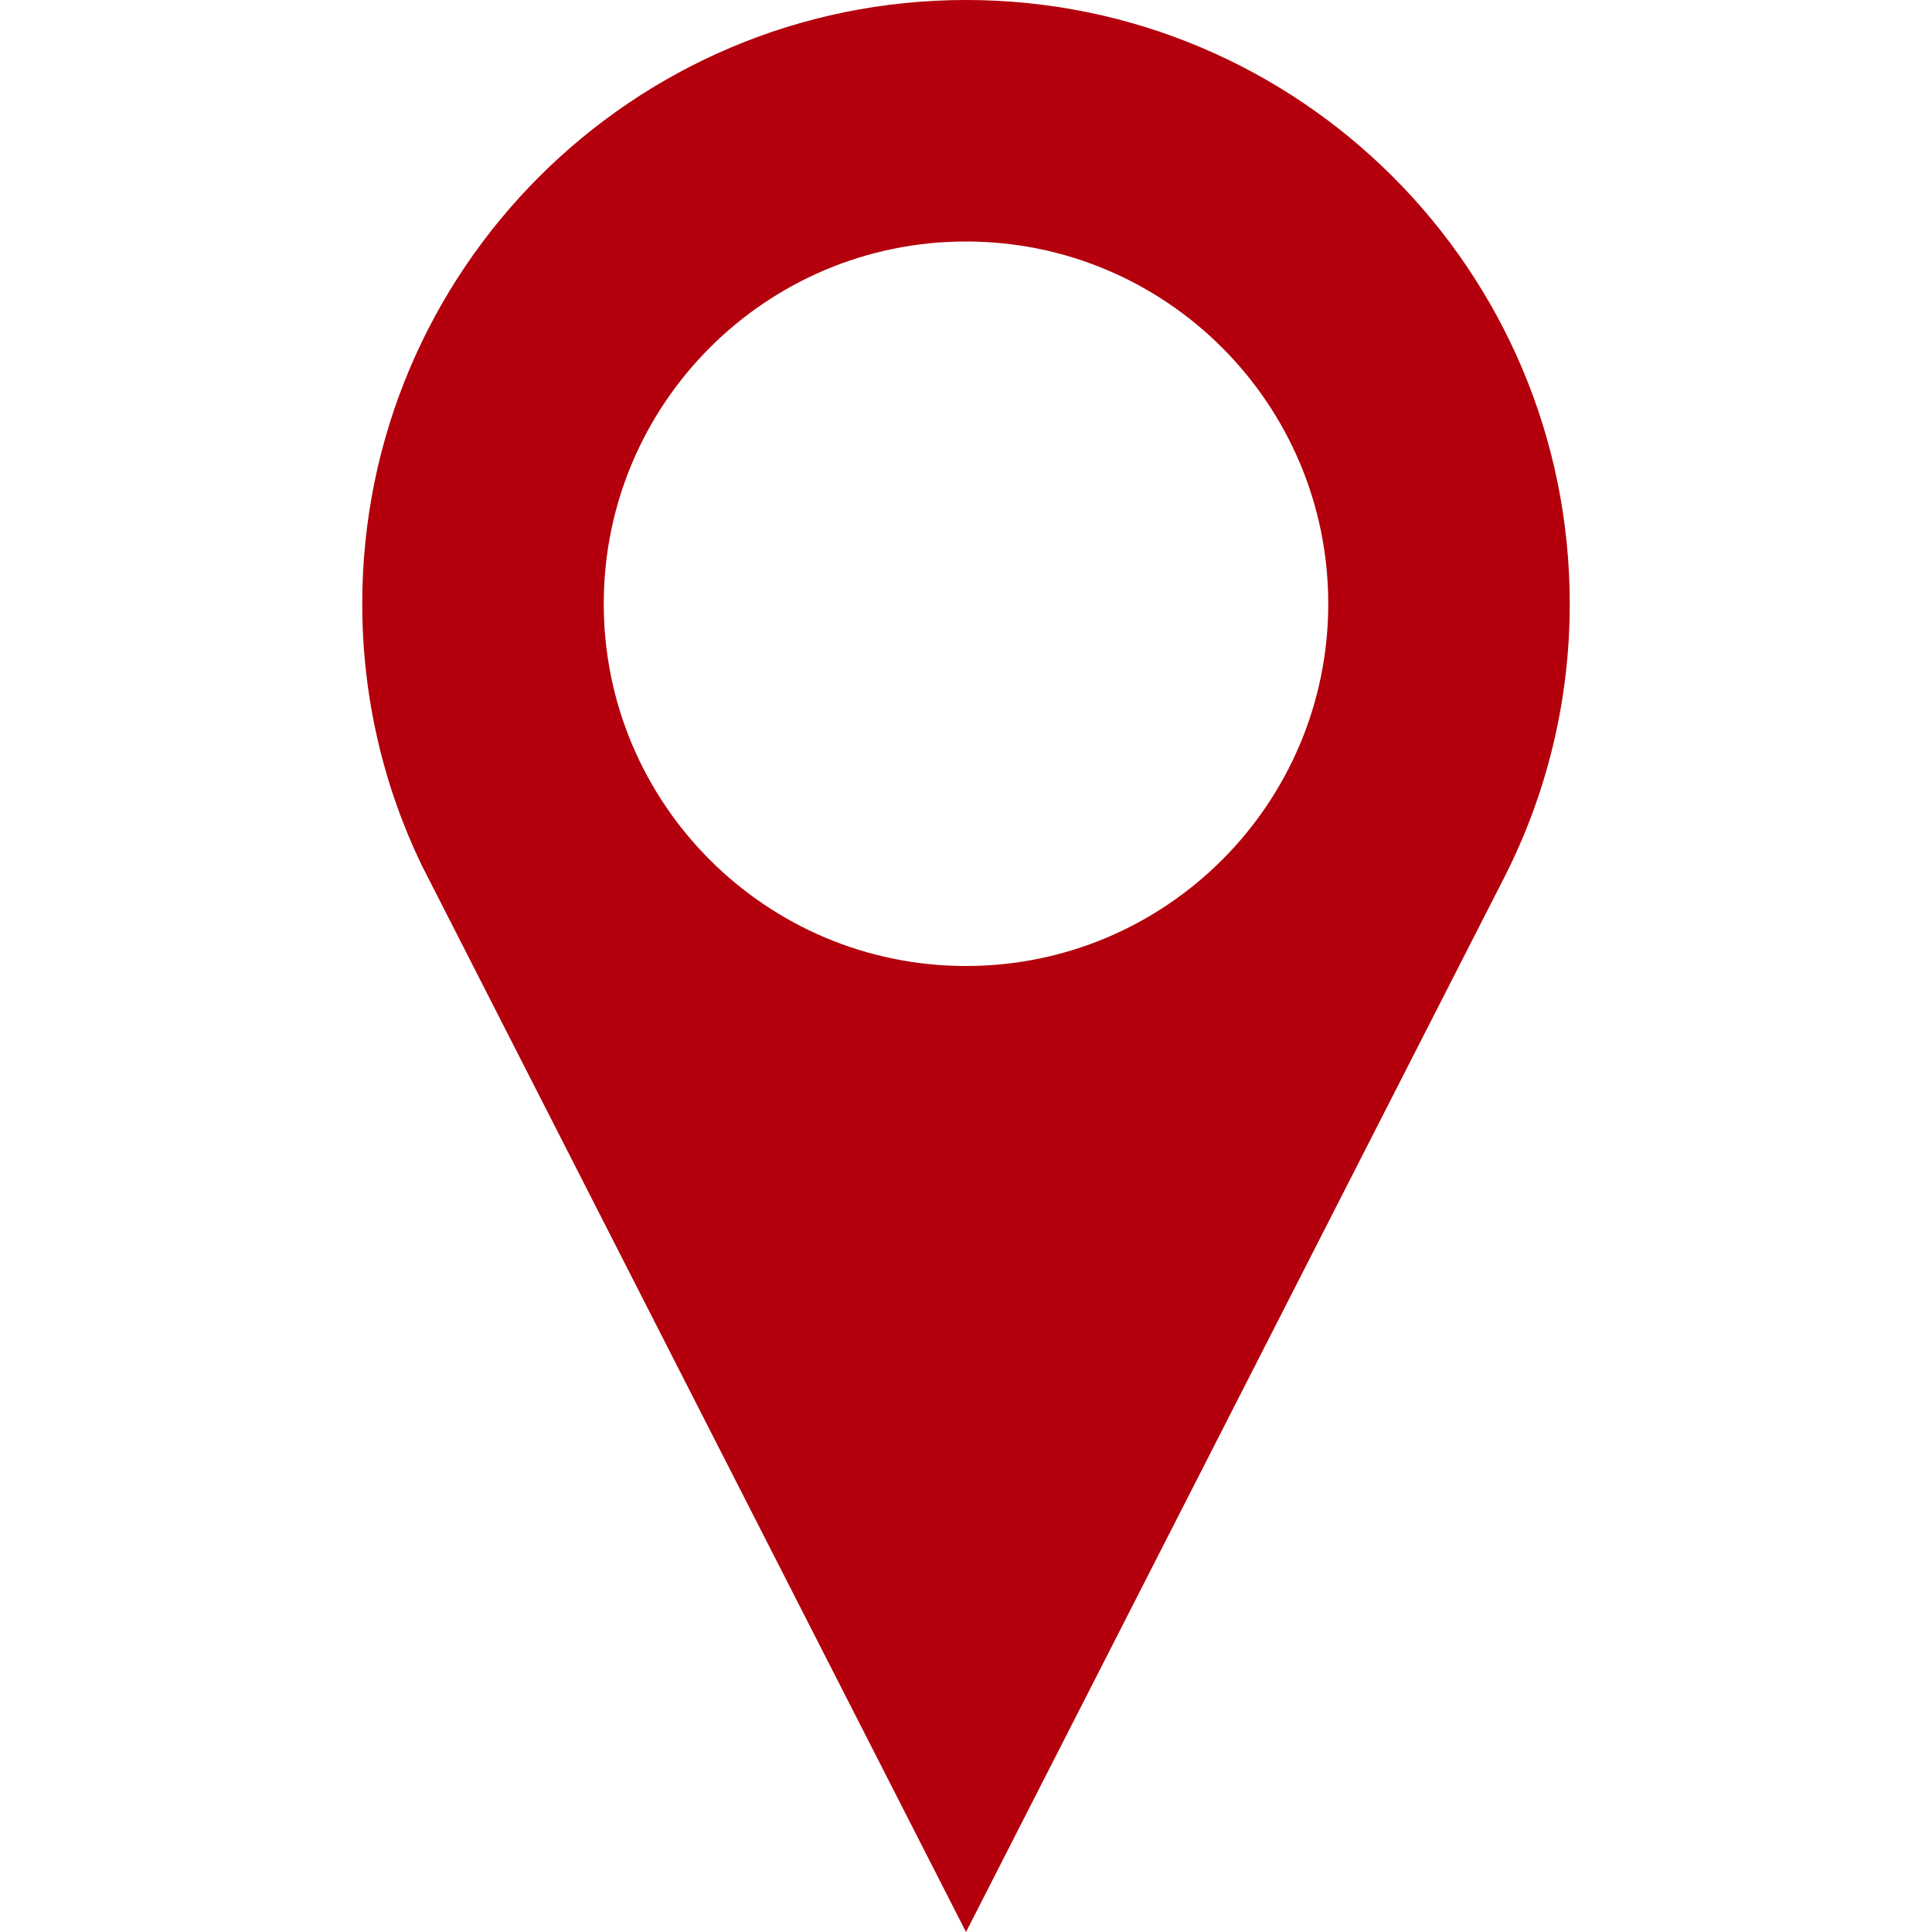
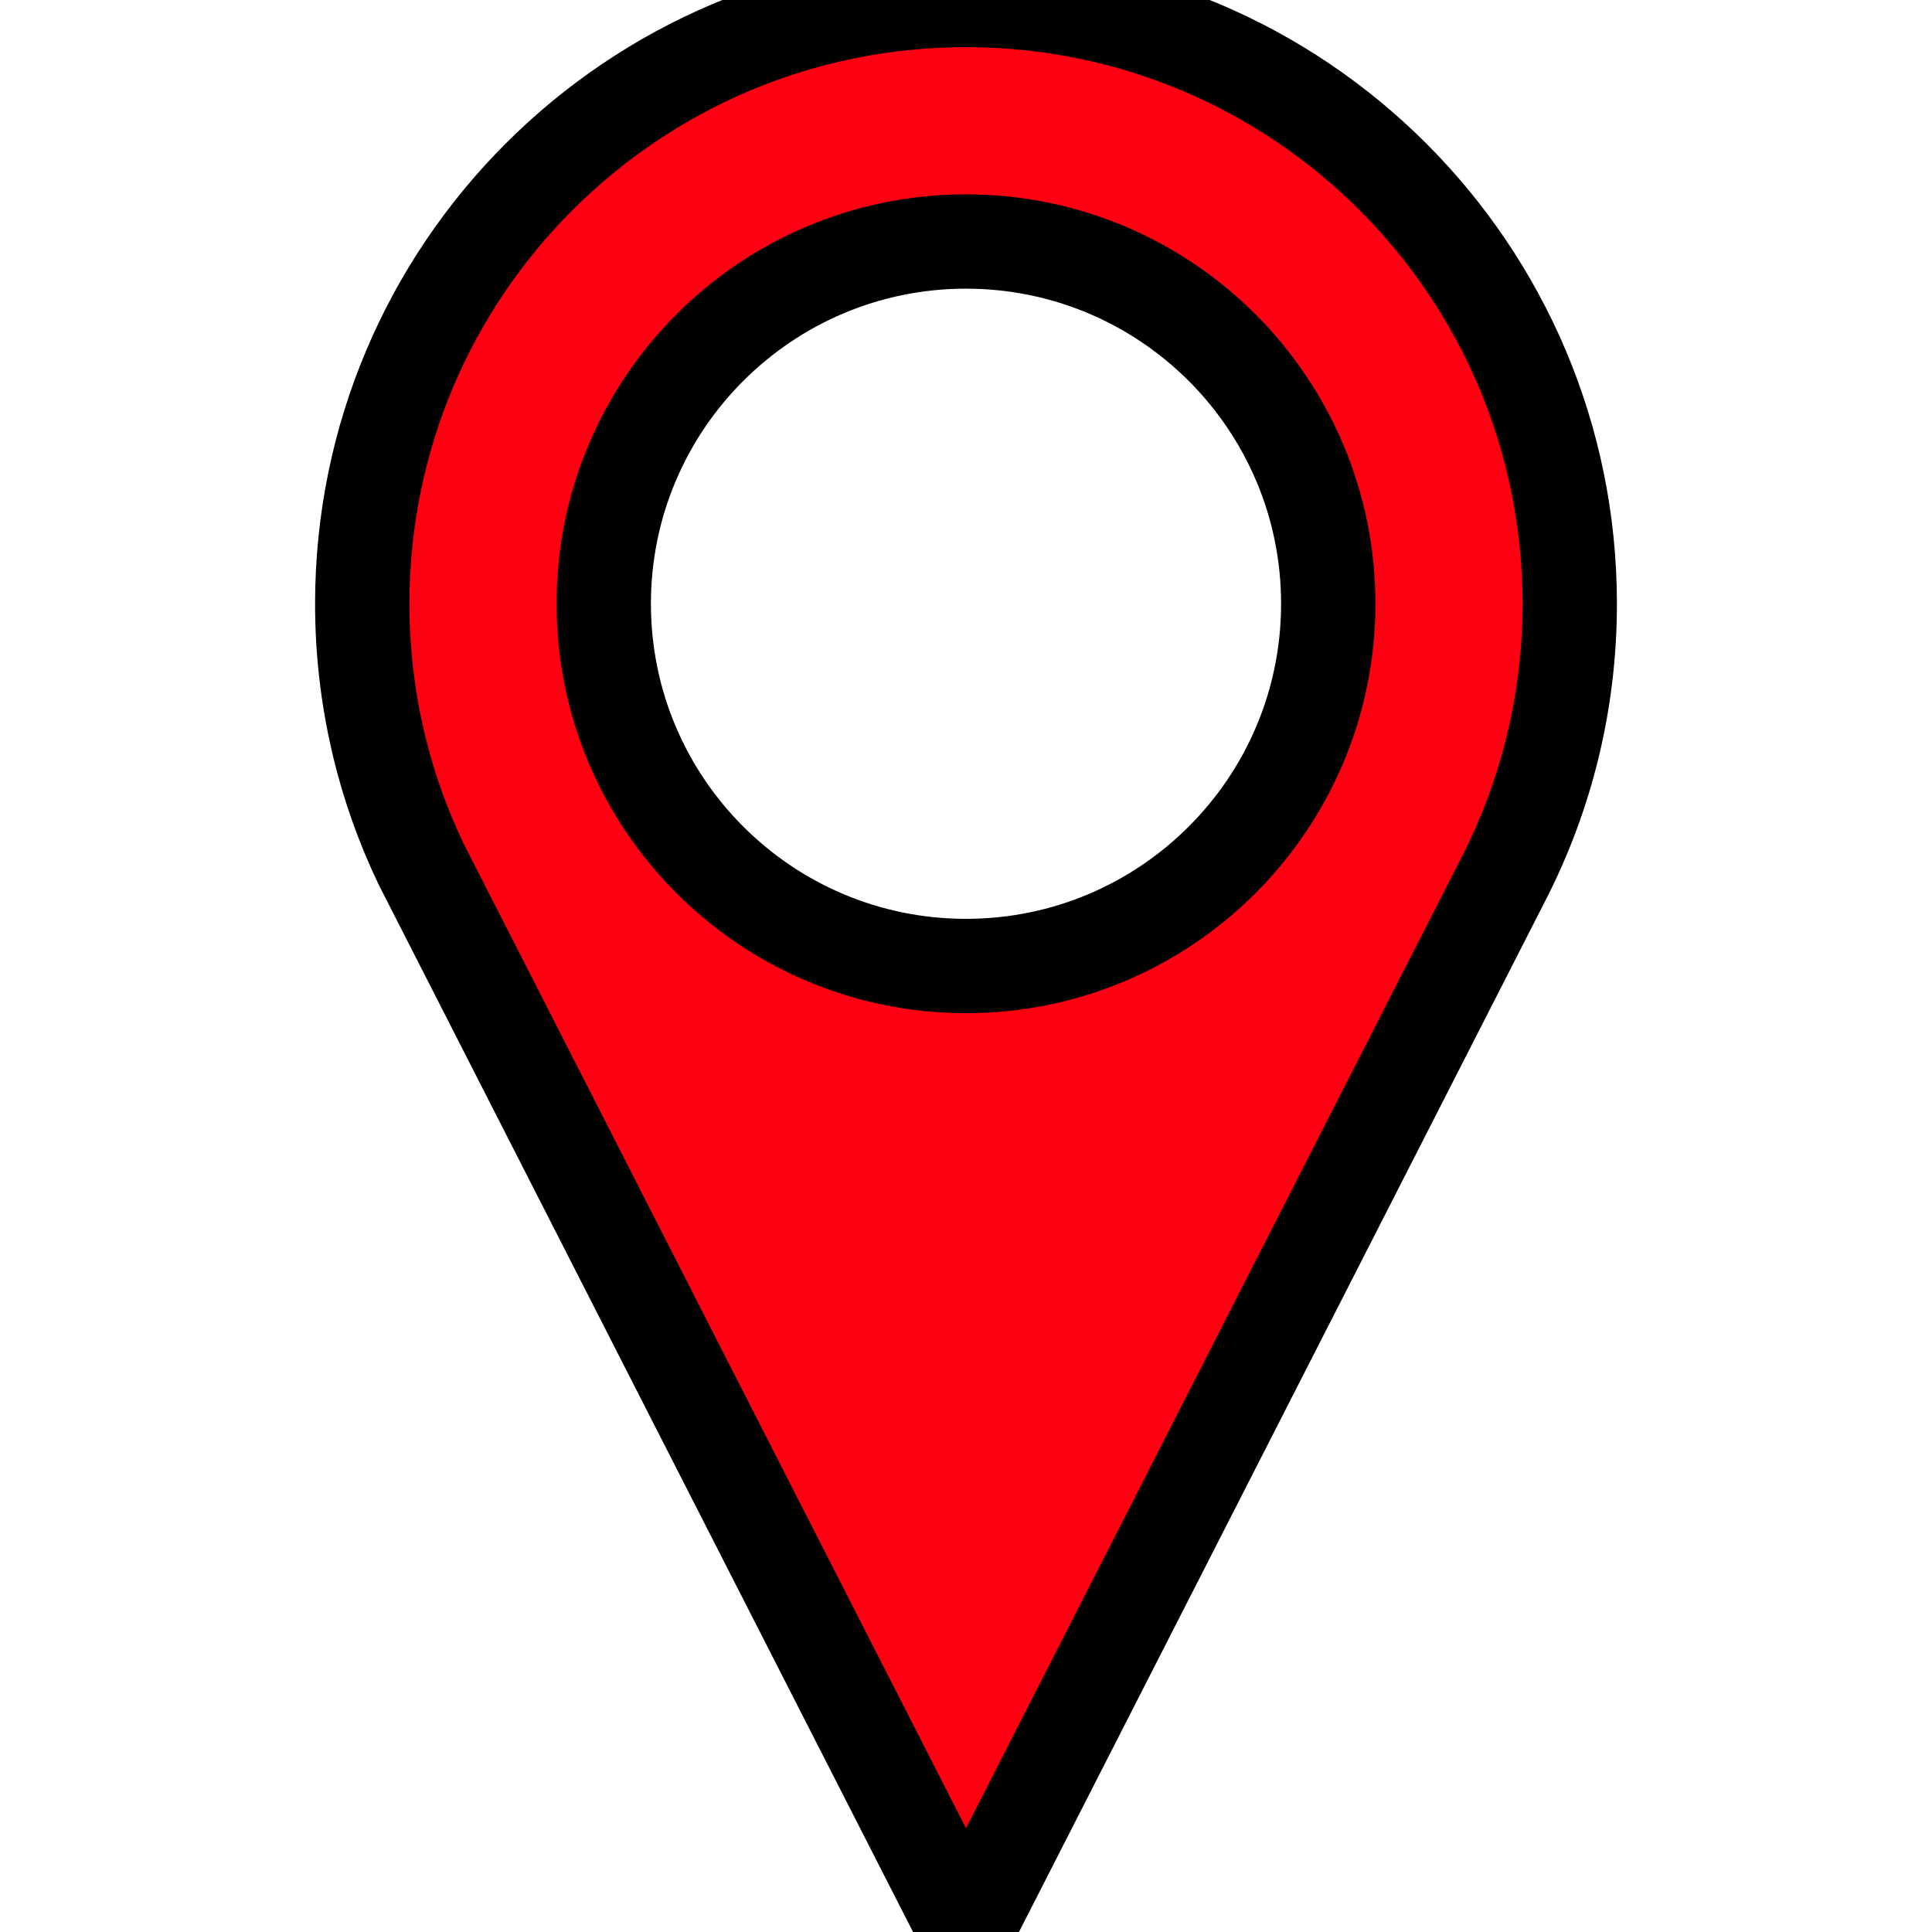
- <svg xmlns="http://www.w3.org/2000/svg" version="1.1" id="Capa_1" x="0px" y="0px" width="512px" height="512px" viewBox="0 0 512 512" style="enable-background:new 0 0 512 512;" xml:space="preserve" fill="#B3000C">
-   <g>
-     <path d="M256,0C167.641,0,96,71.625,96,160c0,24.75,5.625,48.219,15.672,69.125C112.234,230.313,256,512,256,512l142.594-279.375   C409.719,210.844,416,186.156,416,160C416,71.625,344.375,0,256,0z M256,256c-53.016,0-96-43-96-96s42.984-96,96-96   c53,0,96,43,96,96S309,256,256,256z" />
+ <svg xmlns="http://www.w3.org/2000/svg" version="1.1" id="Capa_1" x="0px" y="0px" width="512px" height="512px" viewBox="0 0 512 512" style="enable-background:new 0 0 512 512;" xml:space="preserve" fill="#FF0012">
+   <g stroke="black">
+     <path stroke-width="25" d="M256,0C167.641,0,96,71.625,96,160c0,24.75,5.625,48.219,15.672,69.125C112.234,230.313,256,512,256,512l142.594-279.375   C409.719,210.844,416,186.156,416,160C416,71.625,344.375,0,256,0z M256,256c-53.016,0-96-43-96-96s42.984-96,96-96   c53,0,96,43,96,96S309,256,256,256z" />
  </g>
  <g>
</g>
  <g>
</g>
  <g>
</g>
  <g>
</g>
  <g>
</g>
  <g>
</g>
  <g>
</g>
  <g>
</g>
  <g>
</g>
  <g>
</g>
  <g>
</g>
  <g>
</g>
  <g>
</g>
  <g>
</g>
  <g>
</g>
</svg>
